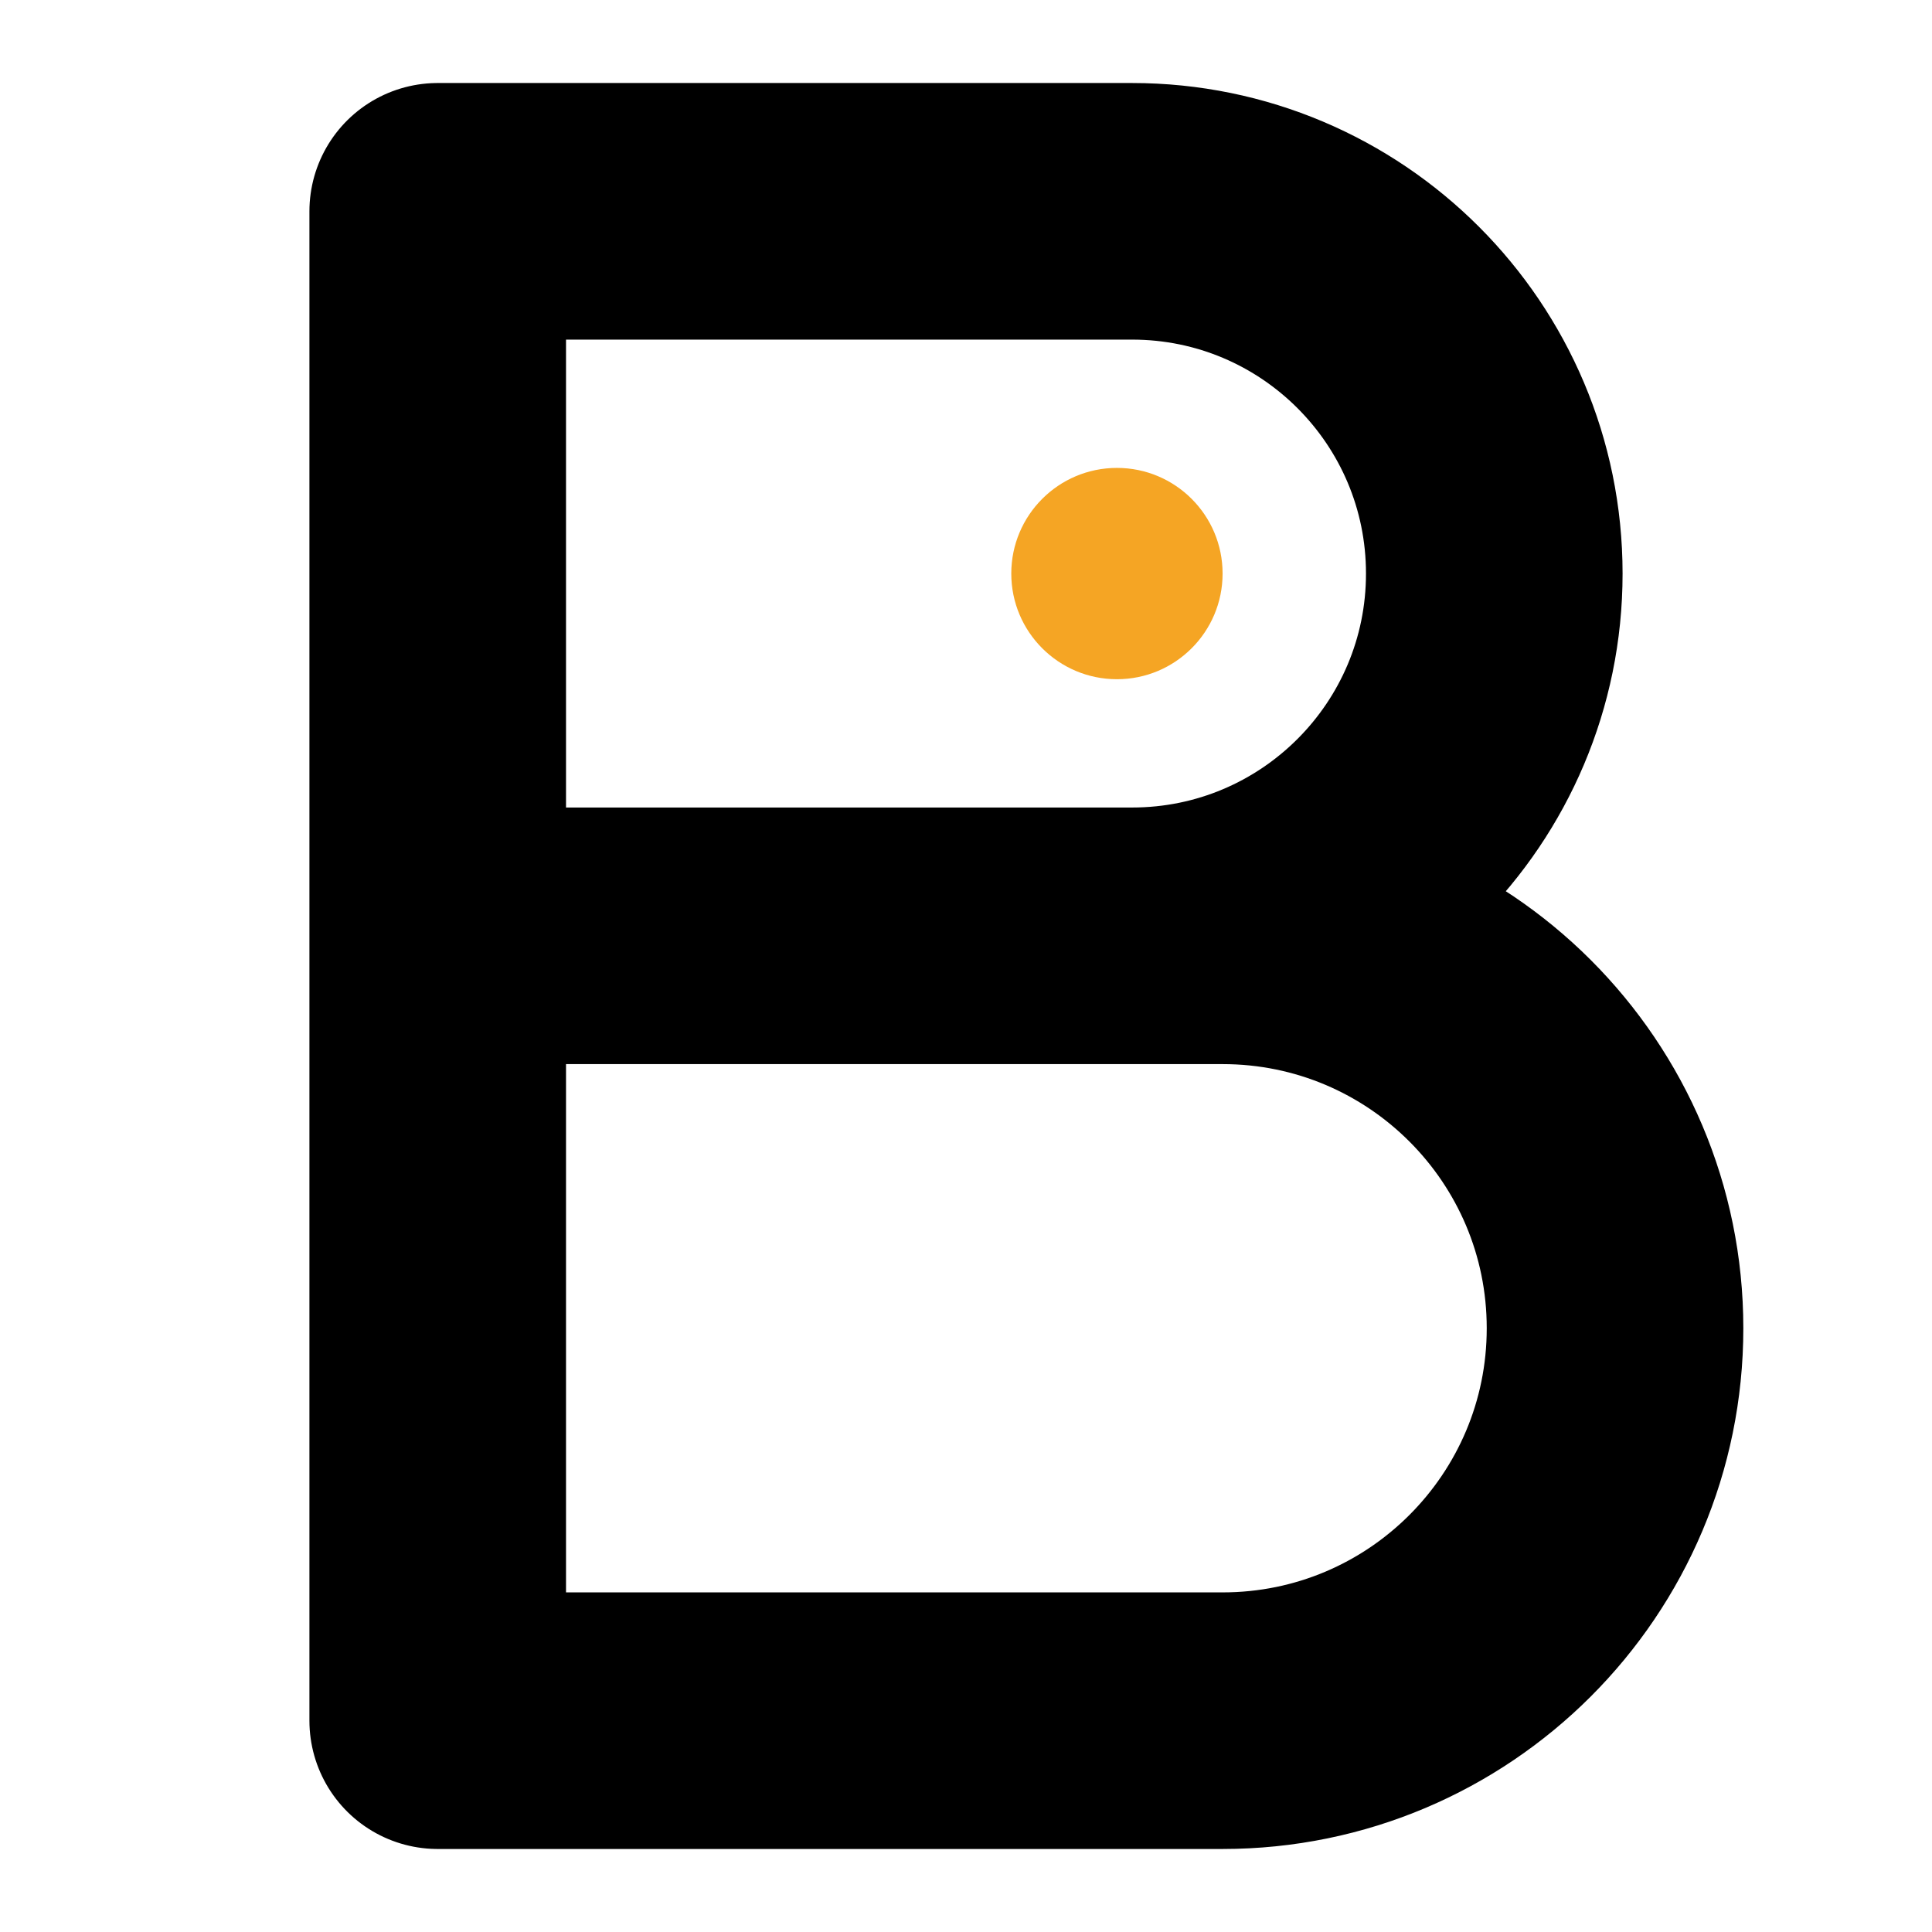
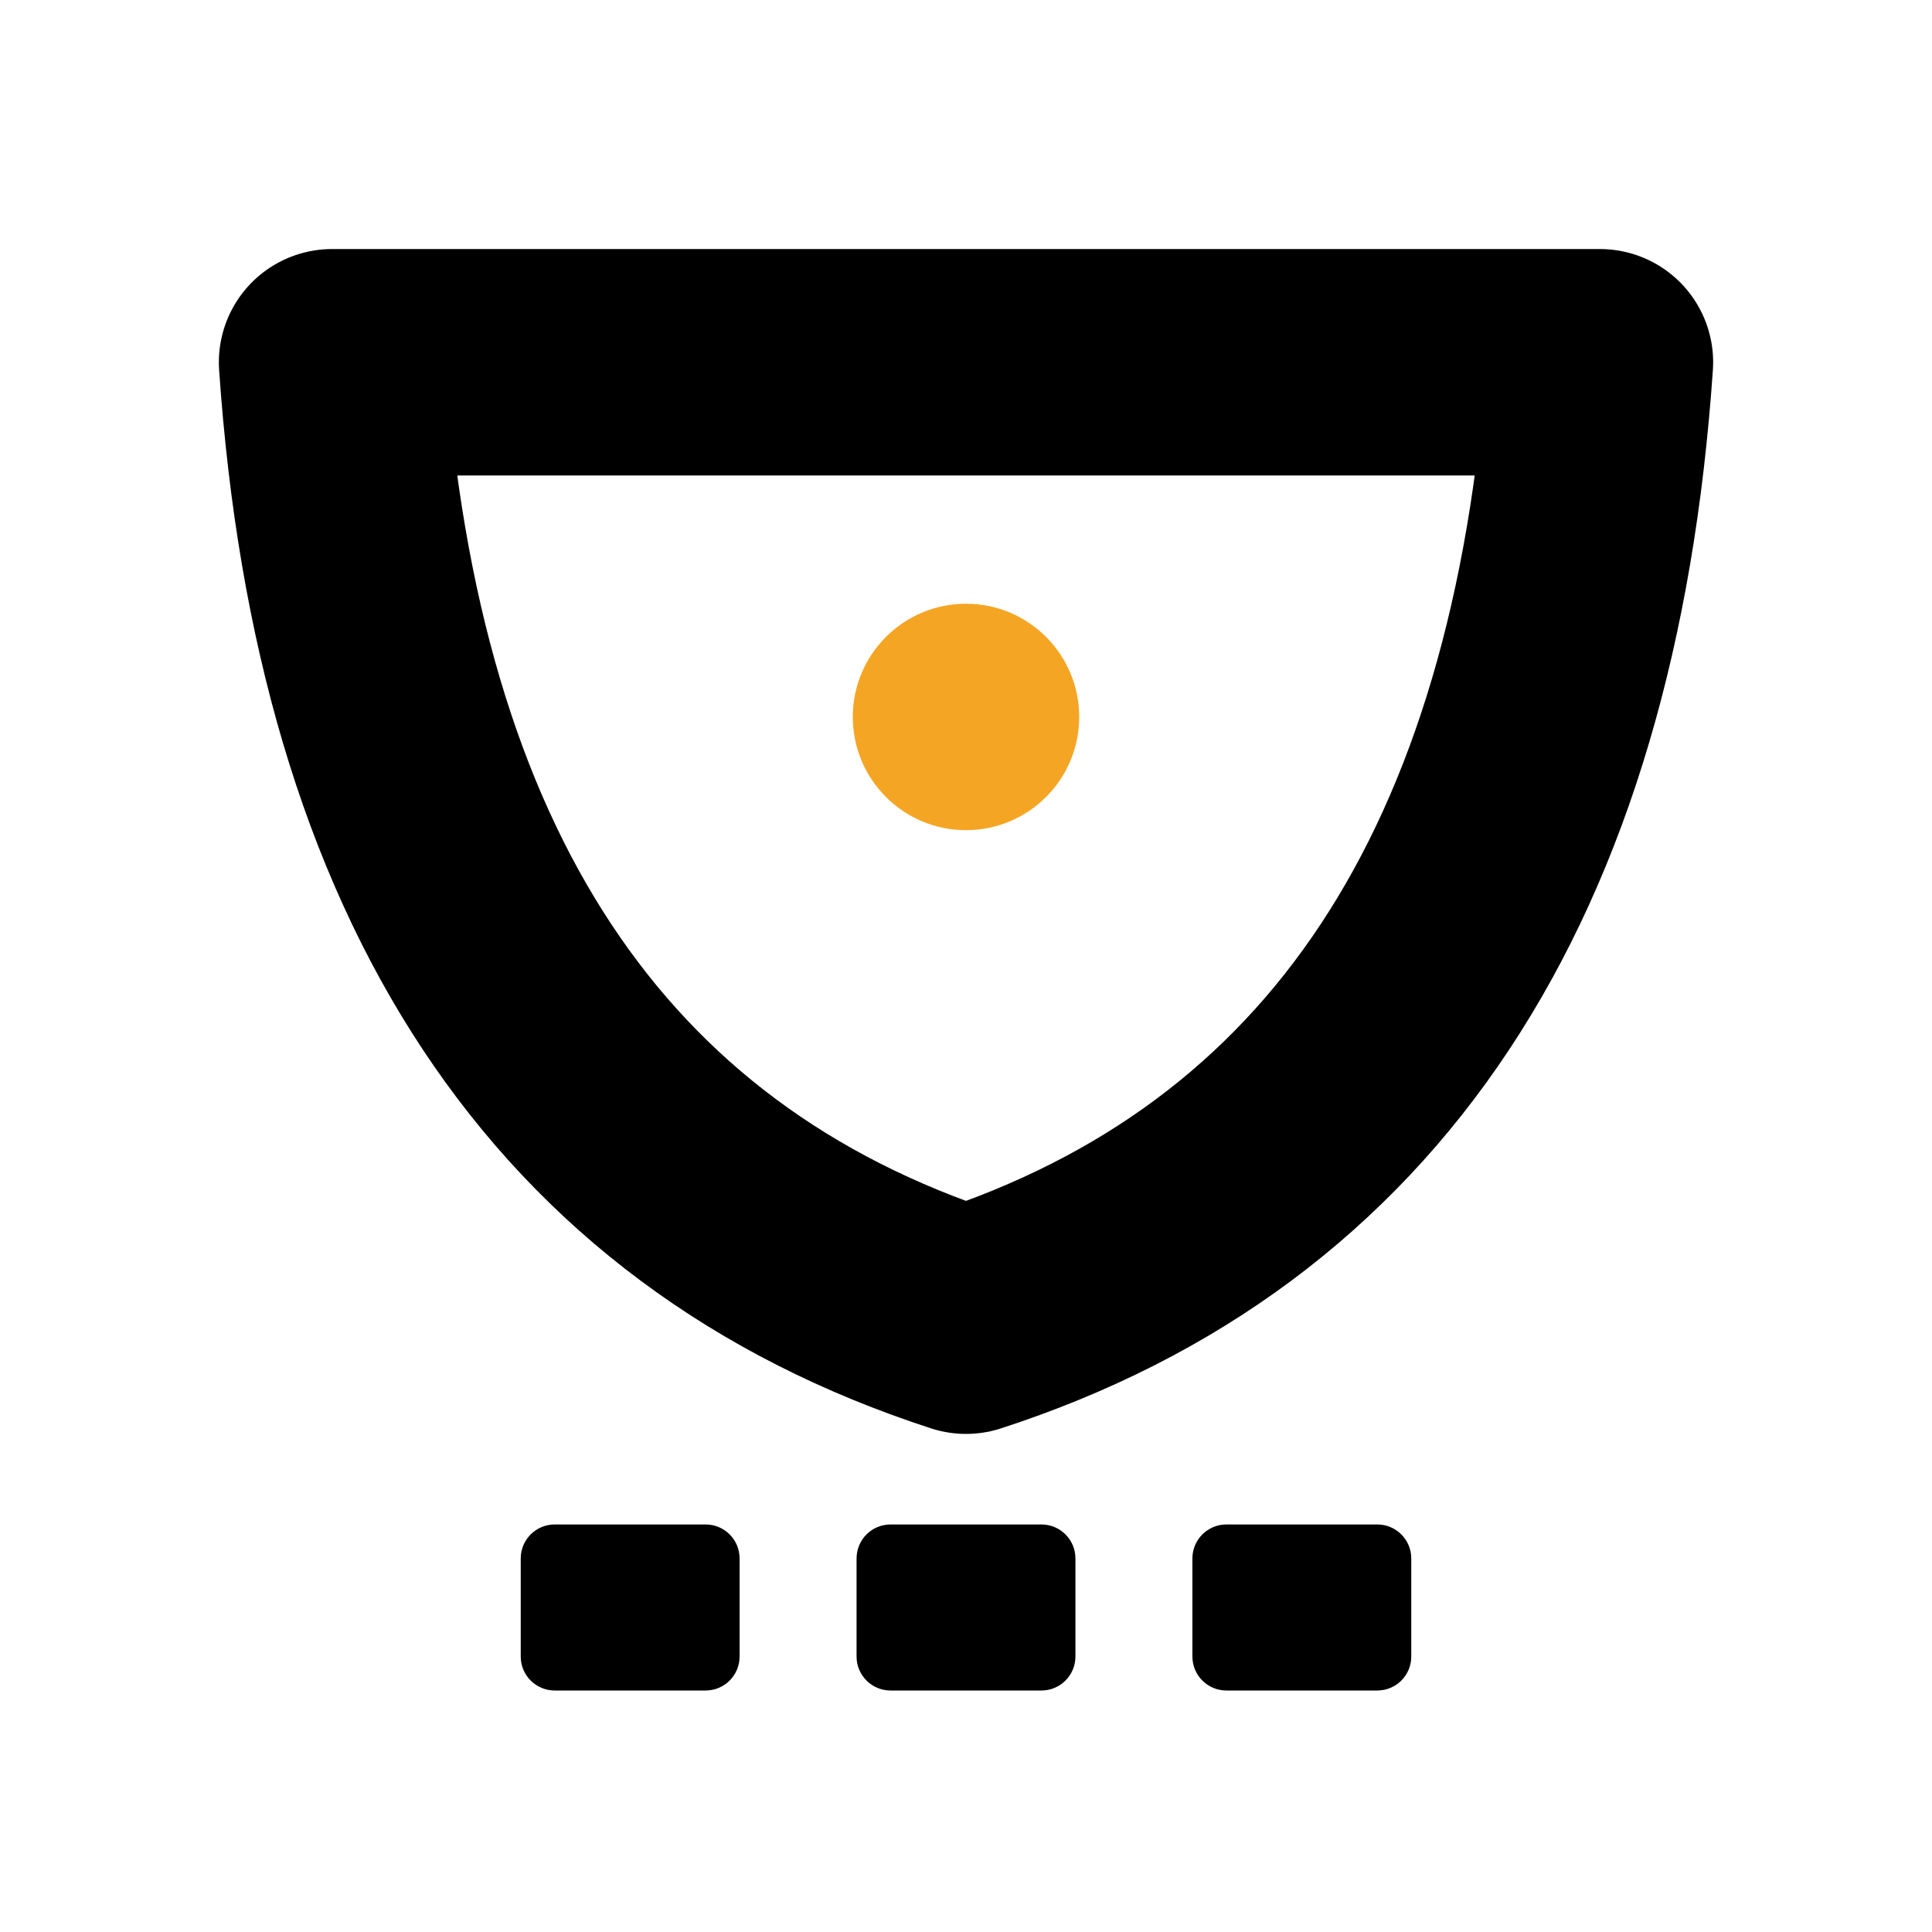
<svg xmlns="http://www.w3.org/2000/svg" viewBox="0 0 512 512">
-   <path d="M116 84 H300 a96 96 0 0 1 0 192 H116 Z M116 276 H324 a104 104 0 0 1 0 208 H116 Z" transform="translate(0,-28)" fill="none" stroke="currentColor" stroke-width="68" stroke-linejoin="round" />
-   <circle cx="296" cy="152" r="28" fill="#f5a524" />
+   <path d="M88 96H424Q410 300 256 350Q102 300 88 96Z" fill="none" stroke="currentColor" stroke-width="60" stroke-linecap="round" stroke-linejoin="round" />
+   <rect x="138" y="404" width="58" height="44" rx="9" fill="currentColor" />
+   <rect x="227" y="404" width="58" height="44" rx="9" fill="currentColor" />
+   <rect x="316" y="404" width="58" height="44" rx="9" fill="currentColor" />
+   <circle cx="256" cy="190" r="30" fill="#f5a524" />
</svg>
